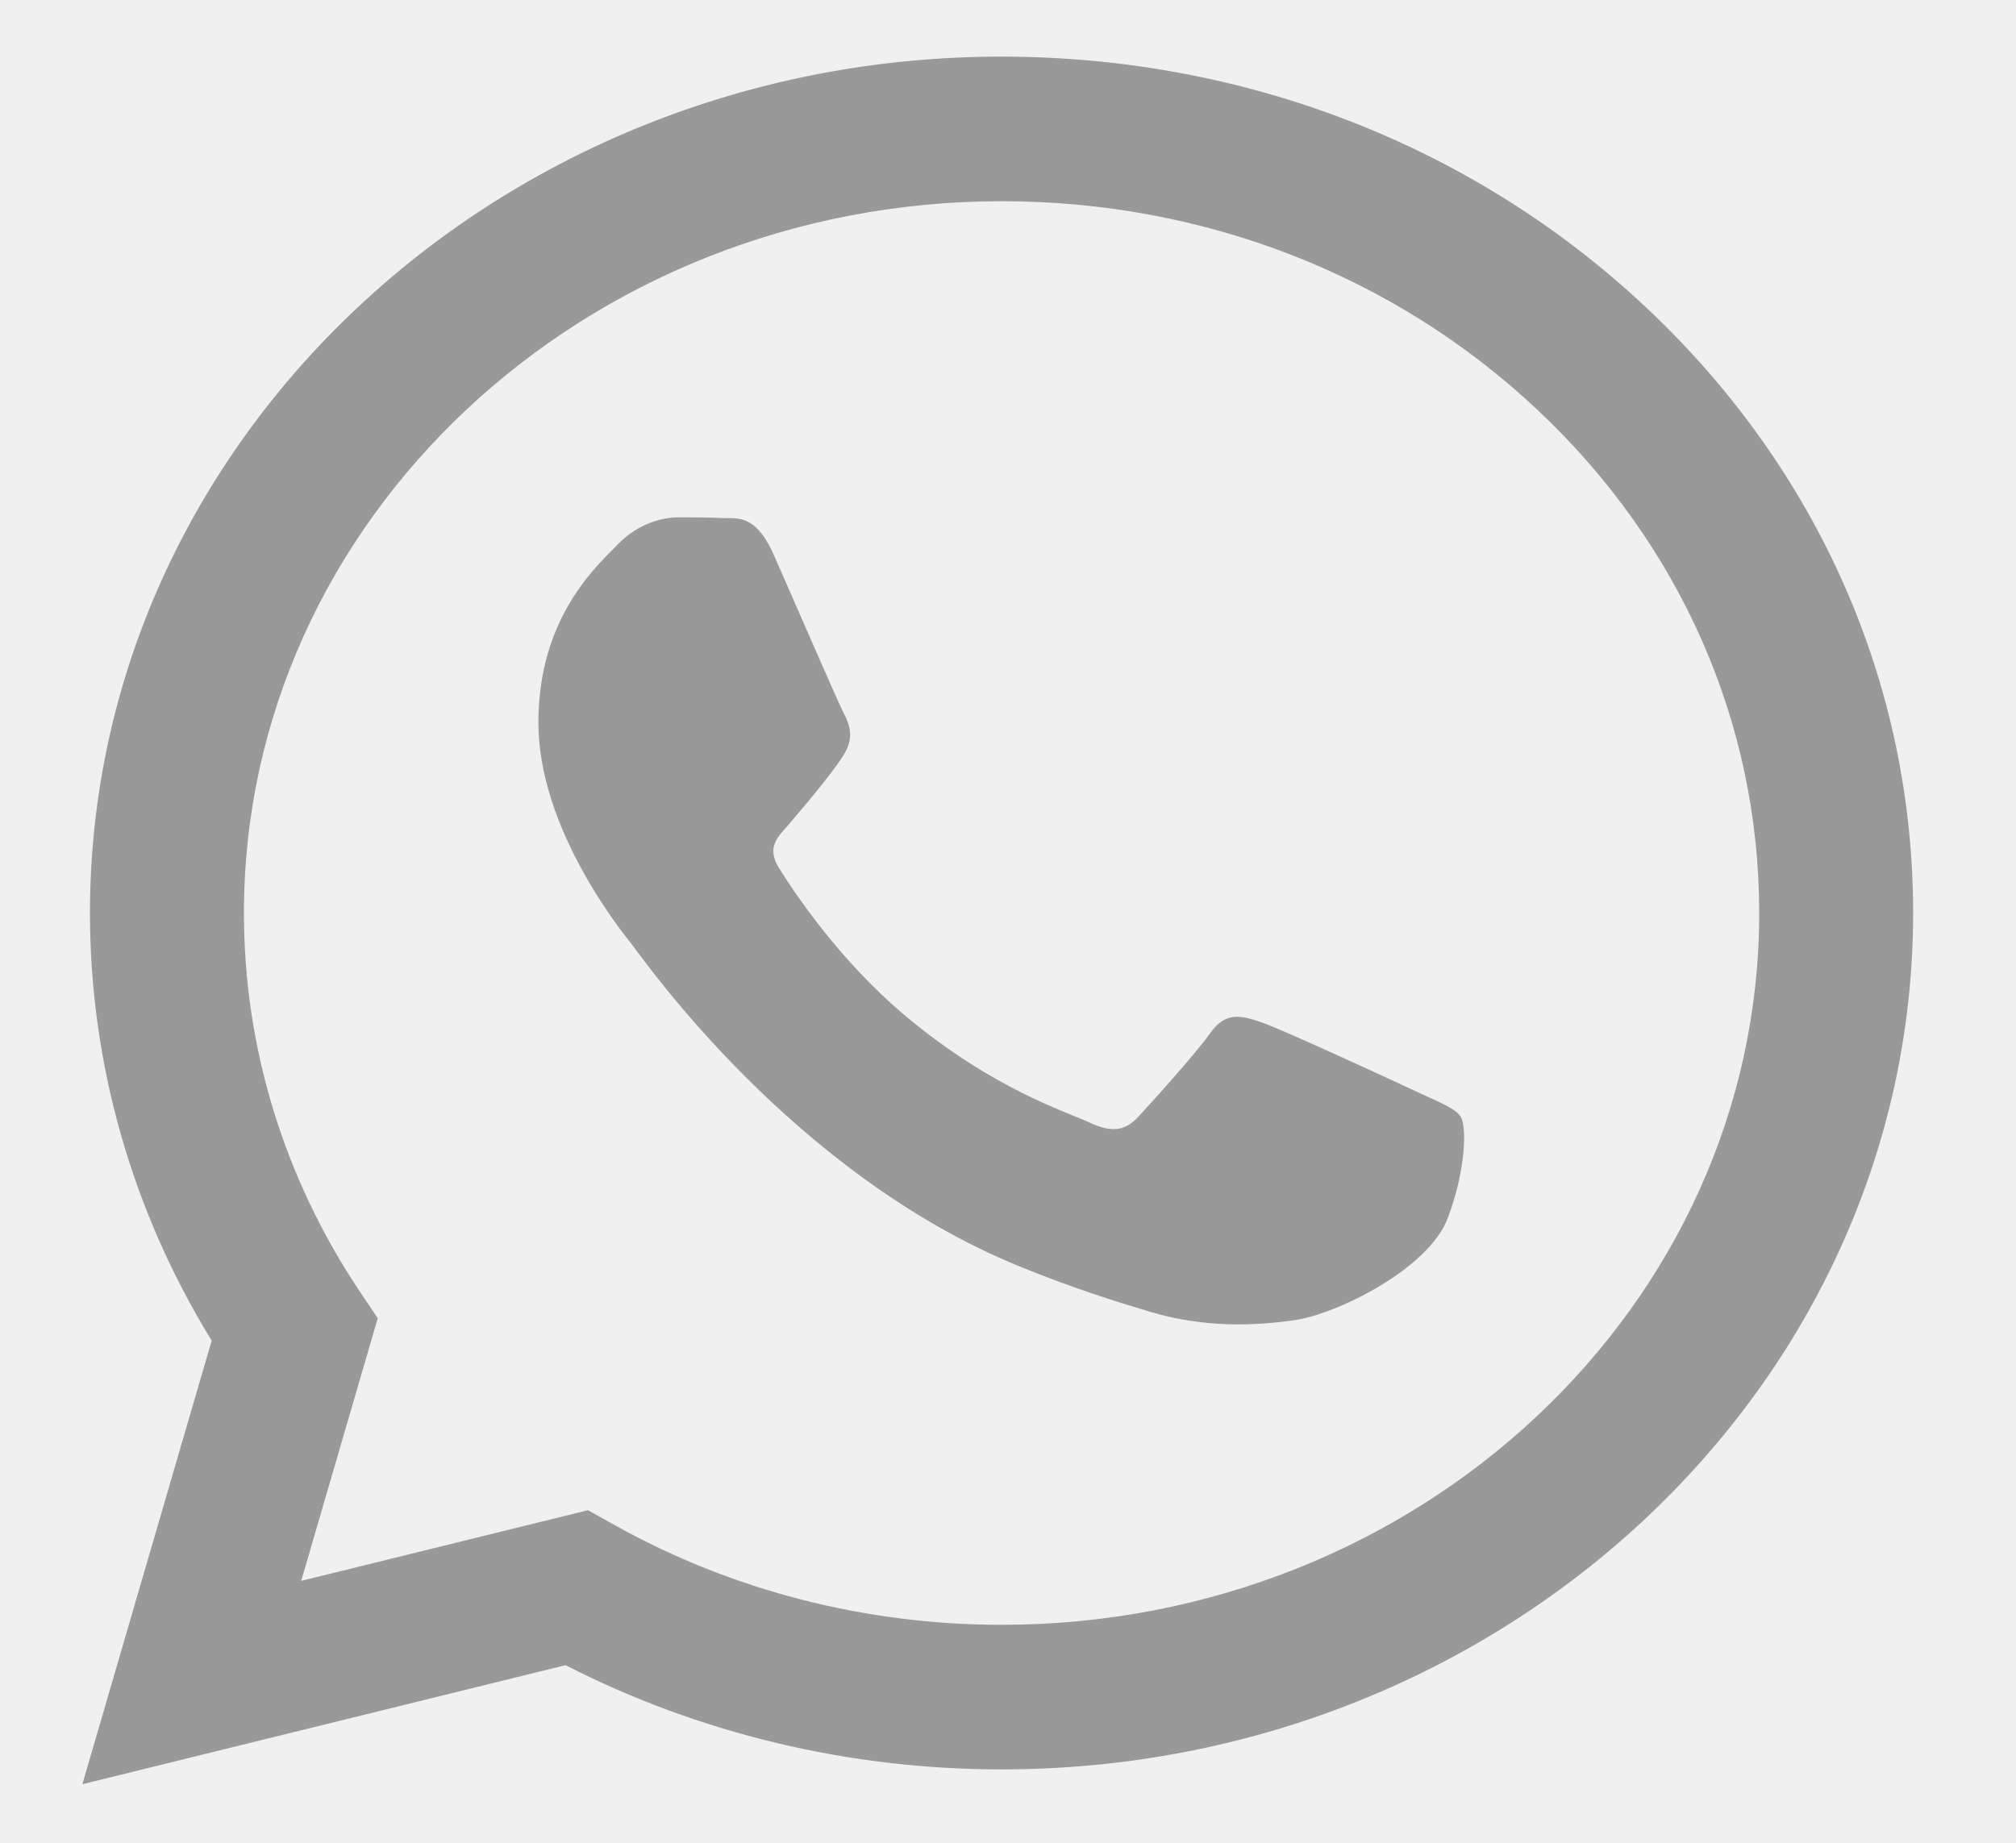
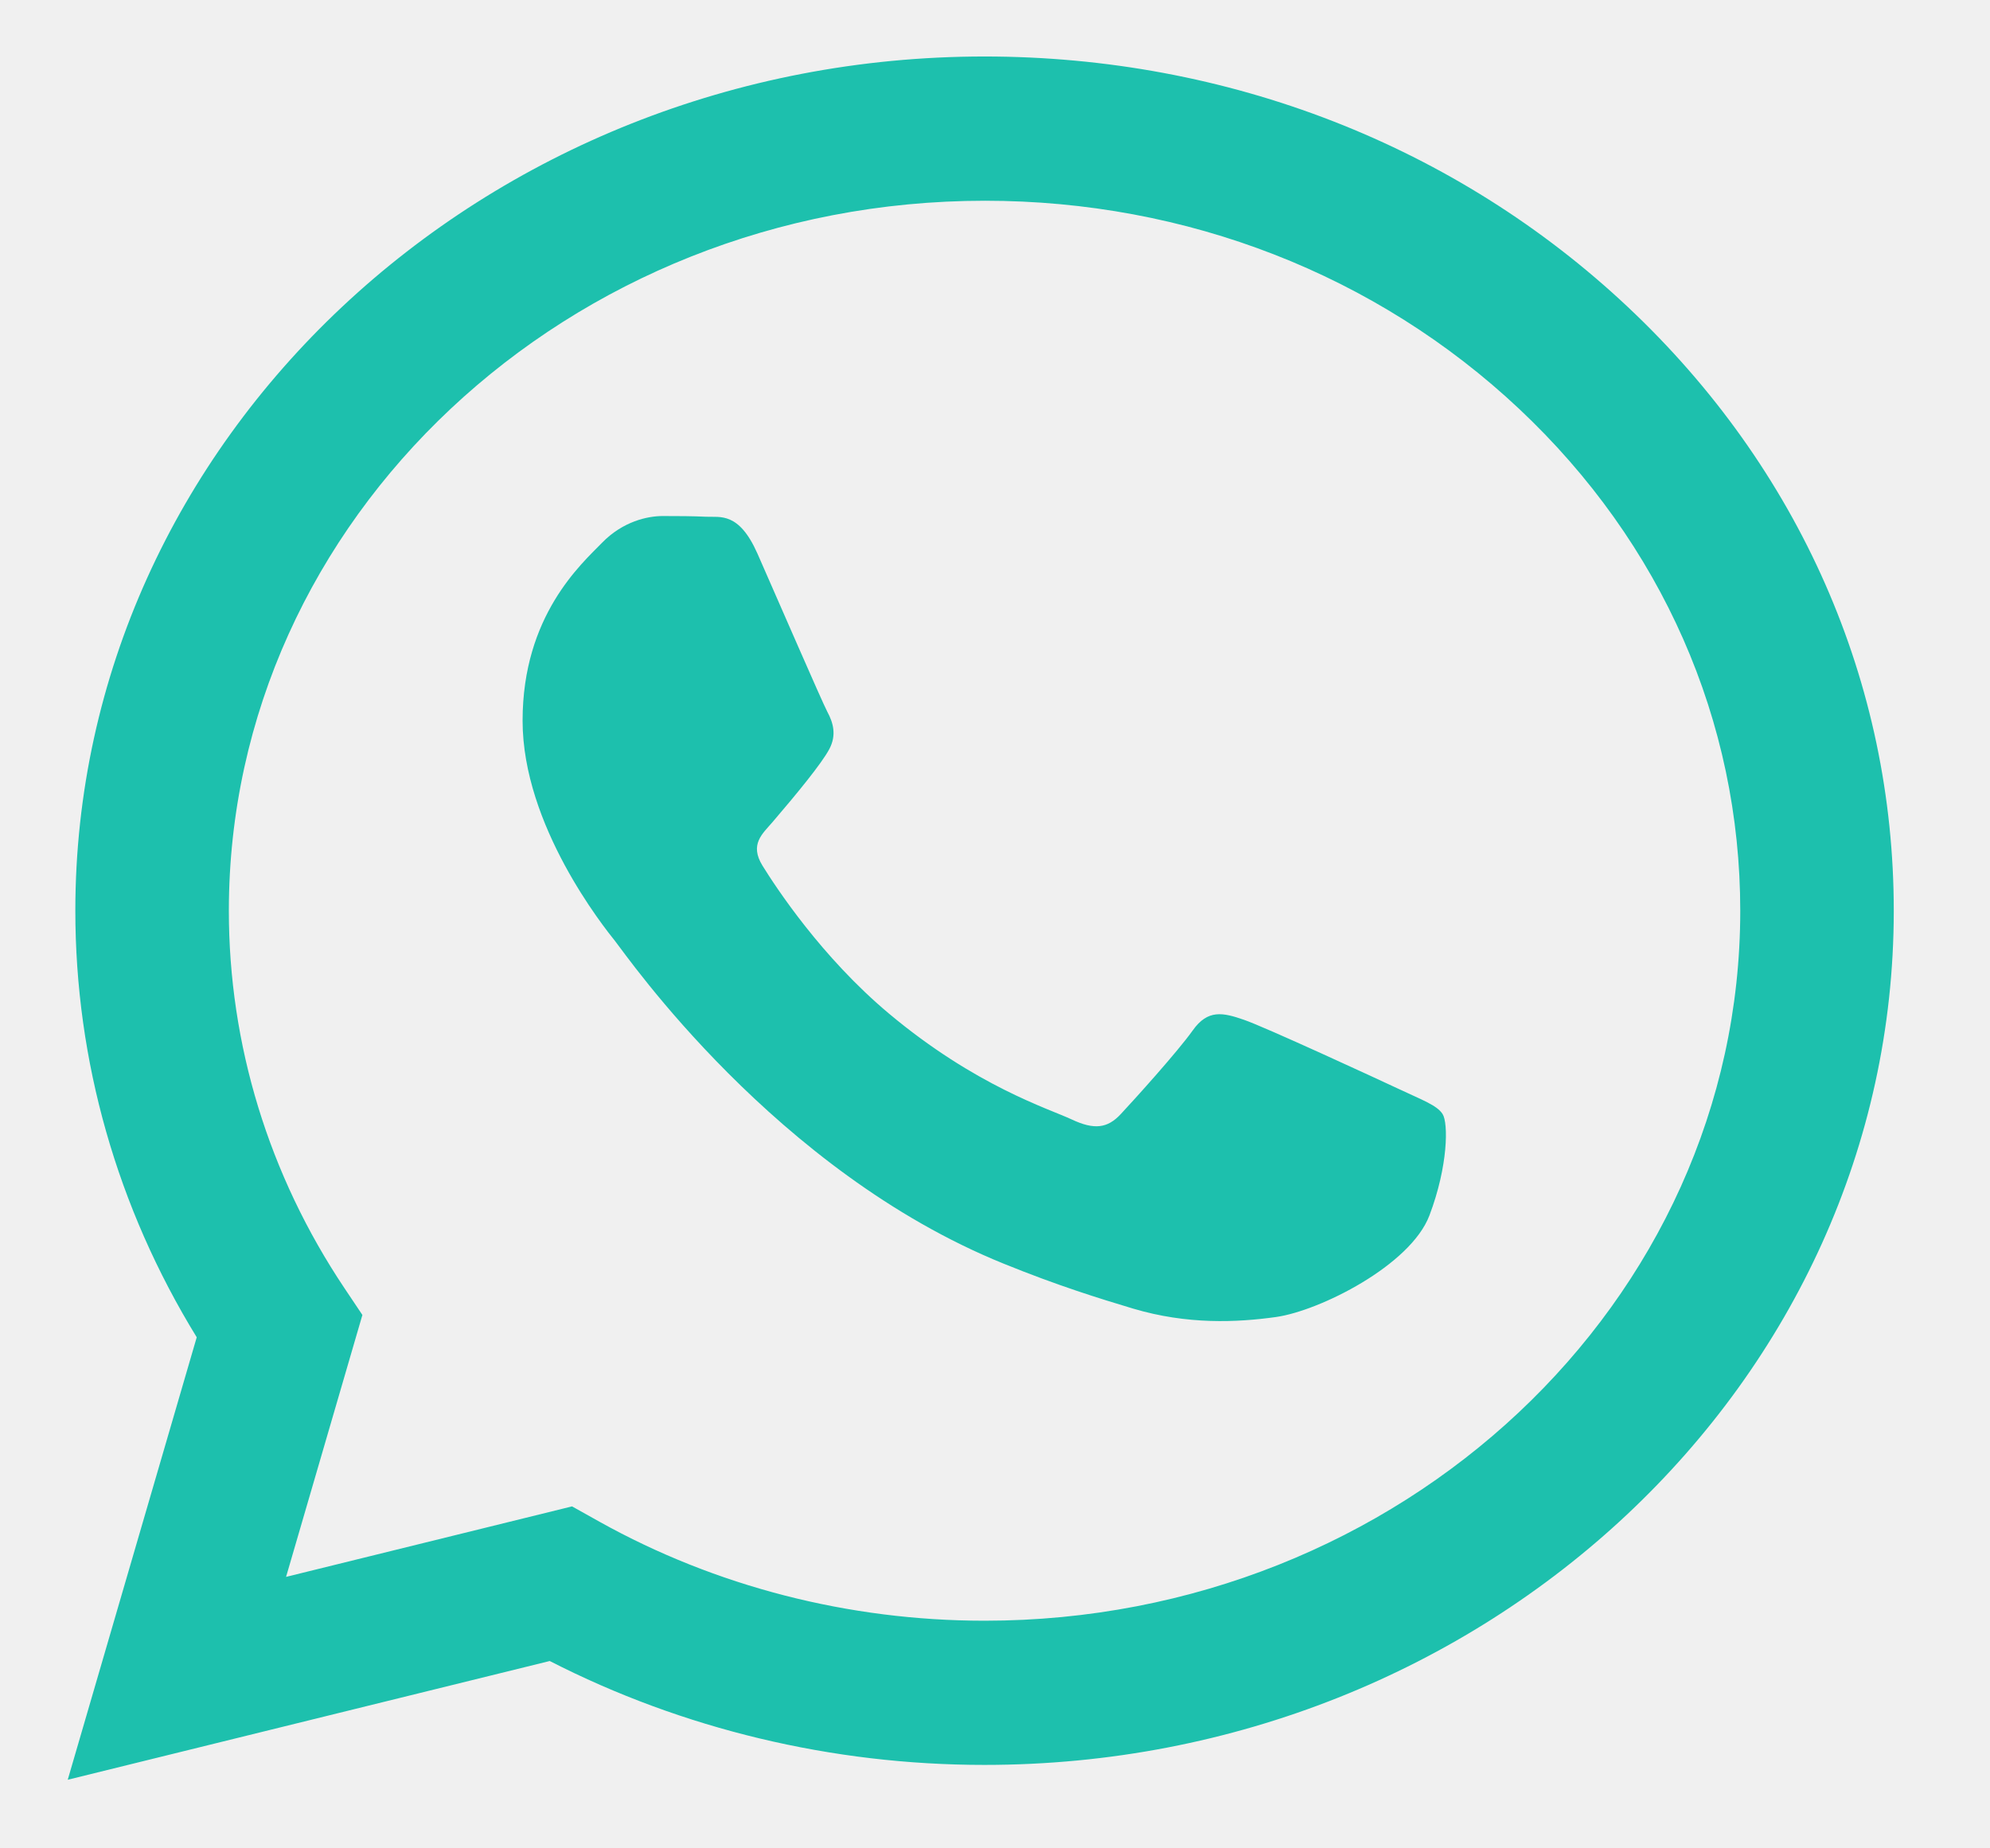
- <svg xmlns="http://www.w3.org/2000/svg" width="35" height="32" viewBox="0 0 35 32" fill="none">
-   <path fill-rule="evenodd" clip-rule="evenodd" d="M28.583 5.343C25.595 2.533 21.622 0.985 17.388 0.983C8.665 0.983 1.566 7.652 1.562 15.848C1.561 18.468 2.29 21.026 3.675 23.28L1.43 30.983L9.819 28.916C12.131 30.101 14.733 30.725 17.382 30.726H17.389C26.111 30.726 33.211 24.056 33.214 15.86C33.216 11.888 31.571 8.153 28.583 5.343ZM17.388 28.215H17.383C15.023 28.214 12.708 27.618 10.688 26.493L10.208 26.225L5.229 27.452L6.558 22.892L6.245 22.425C4.929 20.457 4.233 18.184 4.235 15.849C4.237 9.037 10.138 3.494 17.394 3.494C20.907 3.495 24.21 4.782 26.693 7.118C29.176 9.453 30.543 12.557 30.542 15.859C30.539 22.672 24.639 28.215 17.388 28.215ZM24.603 18.961C24.208 18.775 22.264 17.877 21.901 17.753C21.539 17.629 21.275 17.567 21.012 17.939C20.748 18.31 19.99 19.147 19.76 19.395C19.529 19.643 19.298 19.674 18.903 19.488C18.507 19.302 17.233 18.91 15.723 17.644C14.547 16.659 13.754 15.443 13.523 15.071C13.293 14.699 13.521 14.518 13.697 14.313C14.125 13.814 14.553 13.29 14.685 13.043C14.817 12.795 14.751 12.578 14.652 12.392C14.553 12.206 13.762 10.378 13.433 9.634C13.112 8.91 12.786 9.007 12.543 8.996C12.313 8.985 12.049 8.983 11.785 8.983C11.522 8.983 11.093 9.076 10.731 9.448C10.368 9.82 9.347 10.718 9.347 12.547C9.347 14.375 10.764 16.141 10.961 16.389C11.159 16.637 13.75 20.389 17.717 21.998C18.66 22.381 19.396 22.609 19.971 22.78C20.918 23.063 21.78 23.023 22.462 22.927C23.221 22.821 24.801 22.029 25.131 21.161C25.46 20.294 25.46 19.55 25.361 19.395C25.262 19.24 24.999 19.147 24.603 18.961Z" fill="#999999" />
+ <svg xmlns="http://www.w3.org/2000/svg" width="28" height="26" viewBox="0 0 28 26" fill="none">
+   <g clip-path="url(#clip0)">
+     <path fill-rule="evenodd" clip-rule="evenodd" d="M22.903 4.319C20.488 2.048 17.275 0.796 13.853 0.795C6.802 0.795 1.063 6.185 1.06 12.811C1.059 14.929 1.648 16.996 2.768 18.819L0.953 25.046L7.735 23.375C9.604 24.332 11.707 24.837 13.848 24.837H13.854C20.904 24.837 26.644 19.446 26.646 12.821C26.648 9.61 25.318 6.59 22.903 4.319ZM13.853 22.808H13.849C11.941 22.807 10.07 22.326 8.437 21.416L8.049 21.199L4.025 22.191L5.099 18.505L4.846 18.127C3.782 16.537 3.219 14.699 3.22 12.812C3.223 7.305 7.993 2.825 13.858 2.825C16.698 2.825 19.367 3.866 21.375 5.754C23.383 7.642 24.487 10.151 24.486 12.82C24.484 18.327 19.714 22.808 13.853 22.808ZM19.686 15.327C19.366 15.177 17.795 14.451 17.502 14.351C17.209 14.25 16.995 14.2 16.782 14.501C16.569 14.801 15.957 15.478 15.77 15.678C15.584 15.878 15.398 15.904 15.078 15.753C14.758 15.603 13.728 15.286 12.507 14.263C11.557 13.467 10.915 12.483 10.729 12.183C10.543 11.882 10.727 11.735 10.869 11.57C11.215 11.166 11.562 10.743 11.668 10.543C11.775 10.343 11.722 10.167 11.641 10.017C11.562 9.867 10.922 8.389 10.656 7.787C10.396 7.202 10.133 7.281 9.937 7.272C9.751 7.263 9.537 7.262 9.324 7.262C9.111 7.262 8.765 7.337 8.472 7.637C8.179 7.938 7.353 8.664 7.353 10.142C7.353 11.62 8.498 13.048 8.658 13.248C8.818 13.449 10.912 16.482 14.119 17.782C14.881 18.092 15.477 18.276 15.941 18.415C16.707 18.643 17.404 18.611 17.954 18.534C18.569 18.447 19.845 17.807 20.112 17.106C20.378 16.404 20.378 15.803 20.298 15.678C20.219 15.553 20.005 15.478 19.686 15.327Z" fill="#1DC0AD" />
+   </g>
+   <defs>
+     <clipPath id="clip0">
+       <rect width="27.538" height="25.867" fill="white" />
+     </clipPath>
+   </defs>
</svg>
